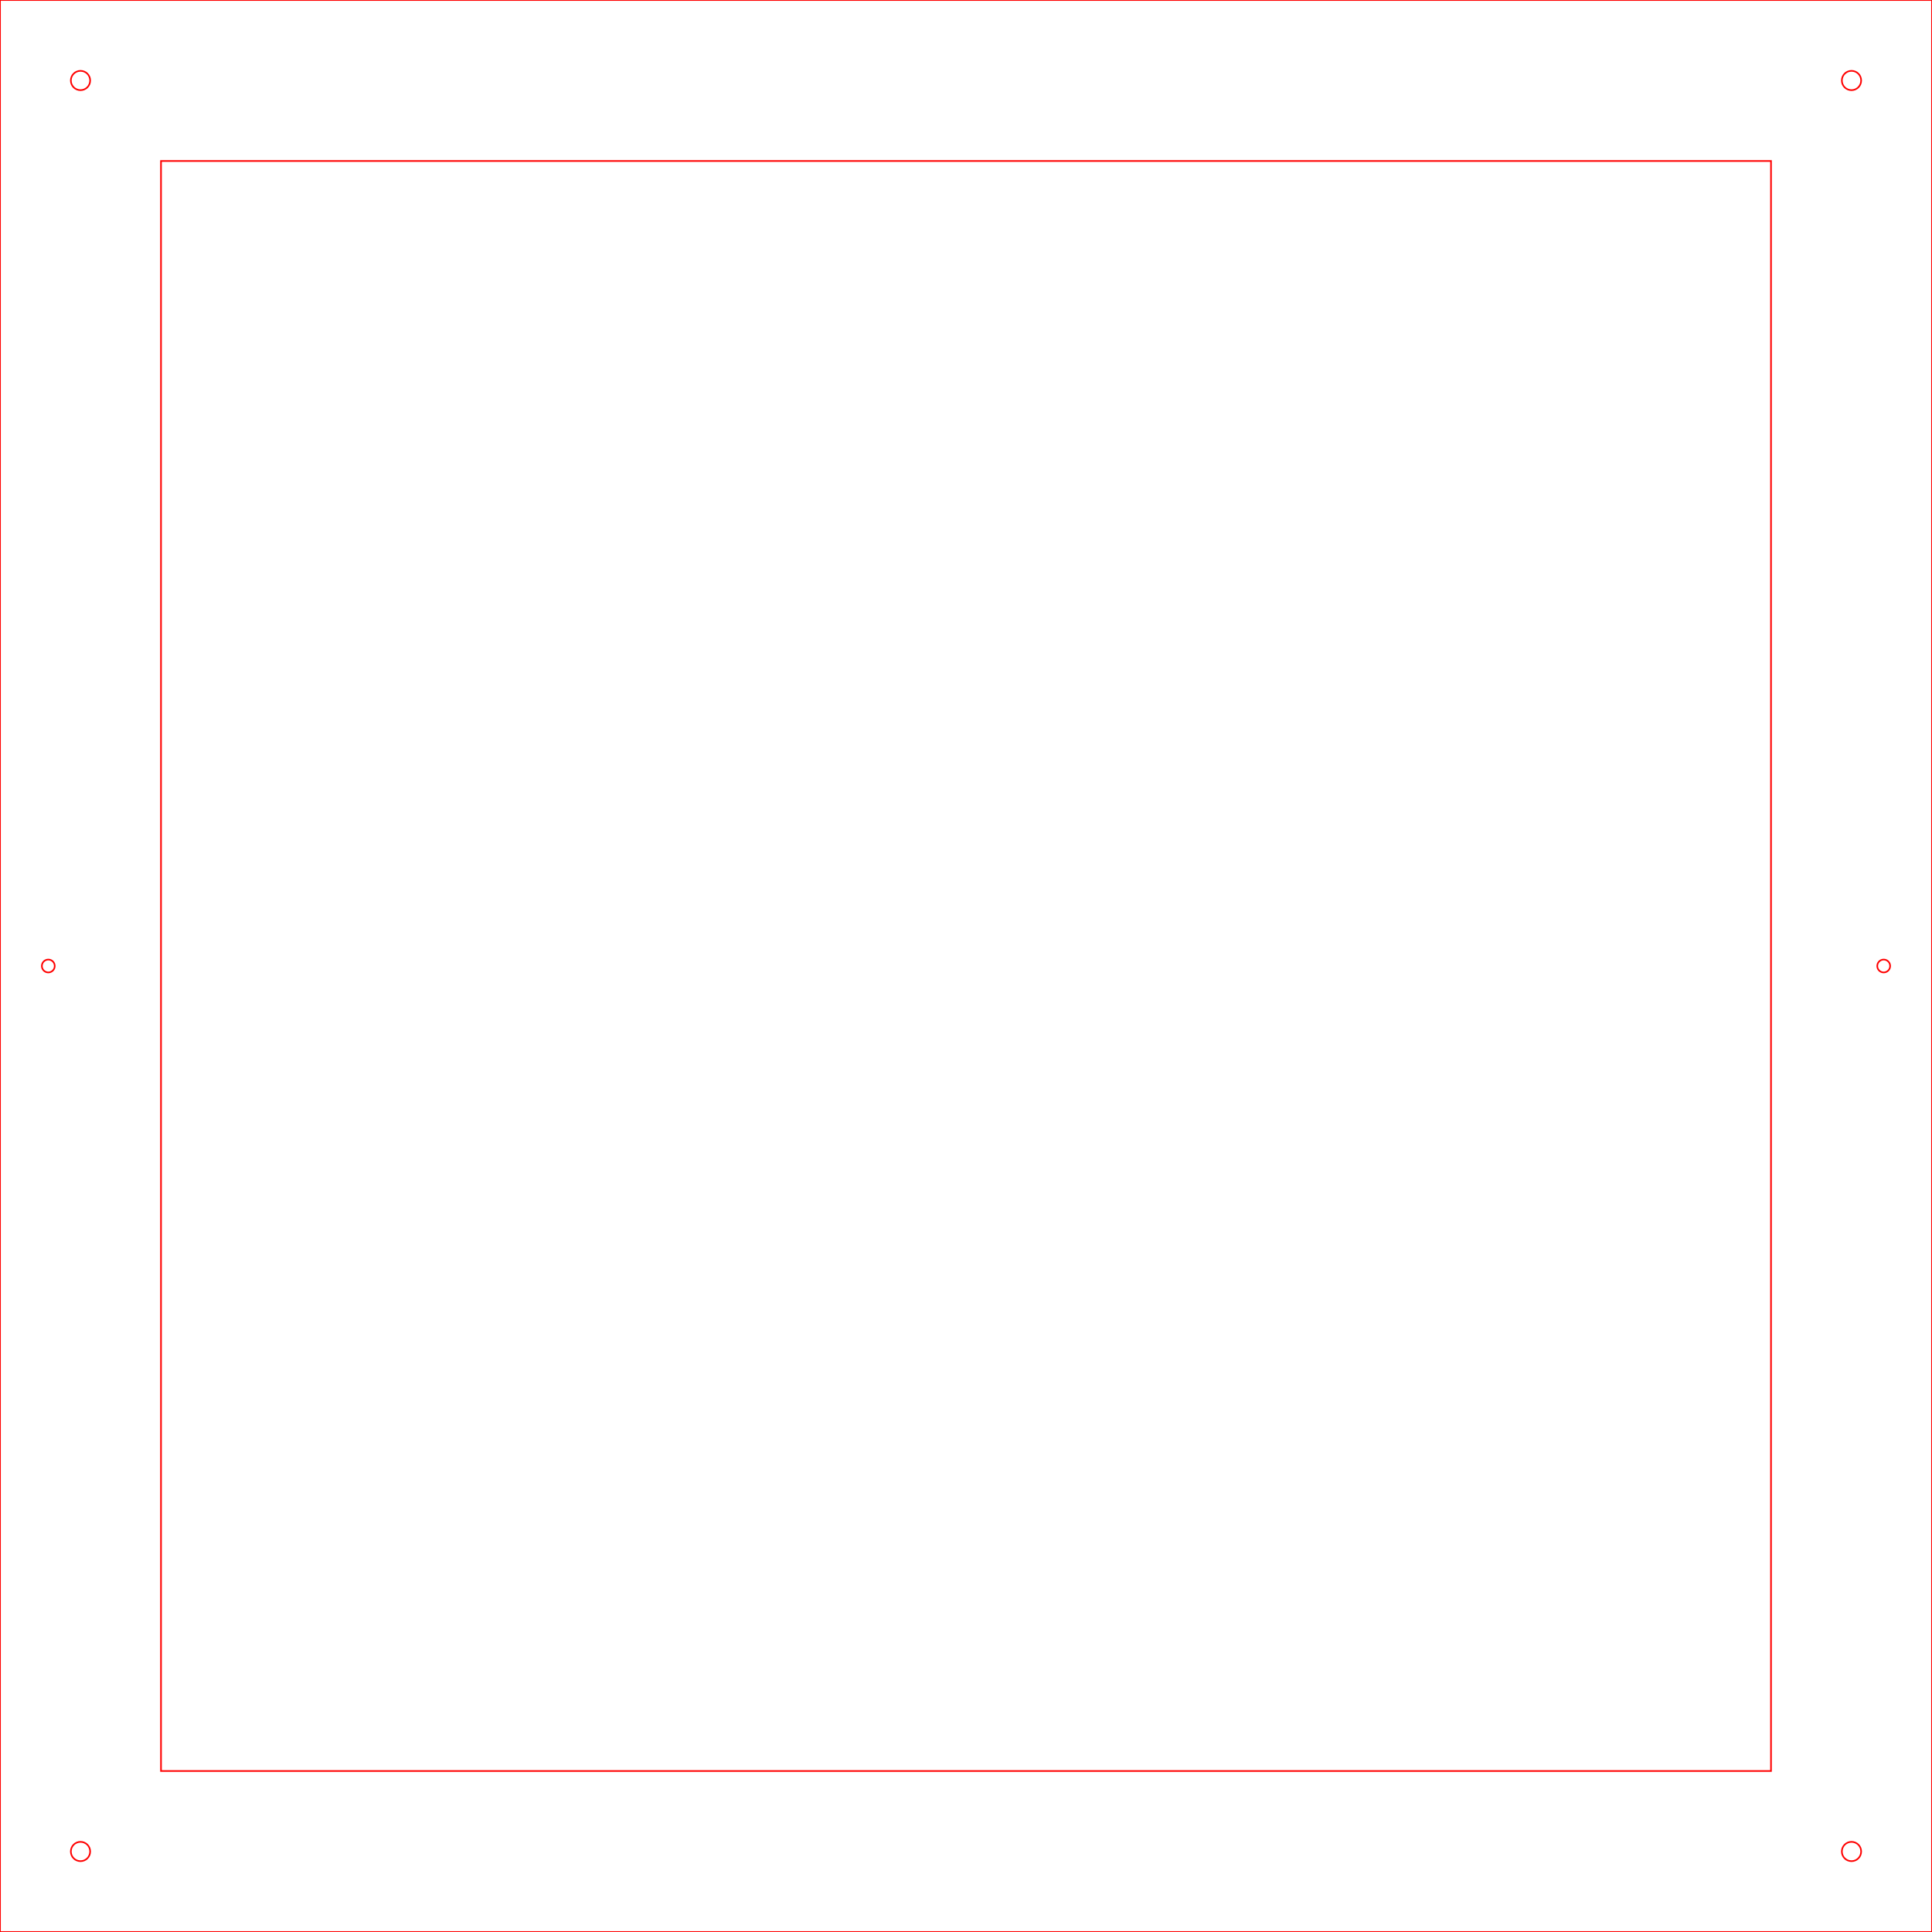
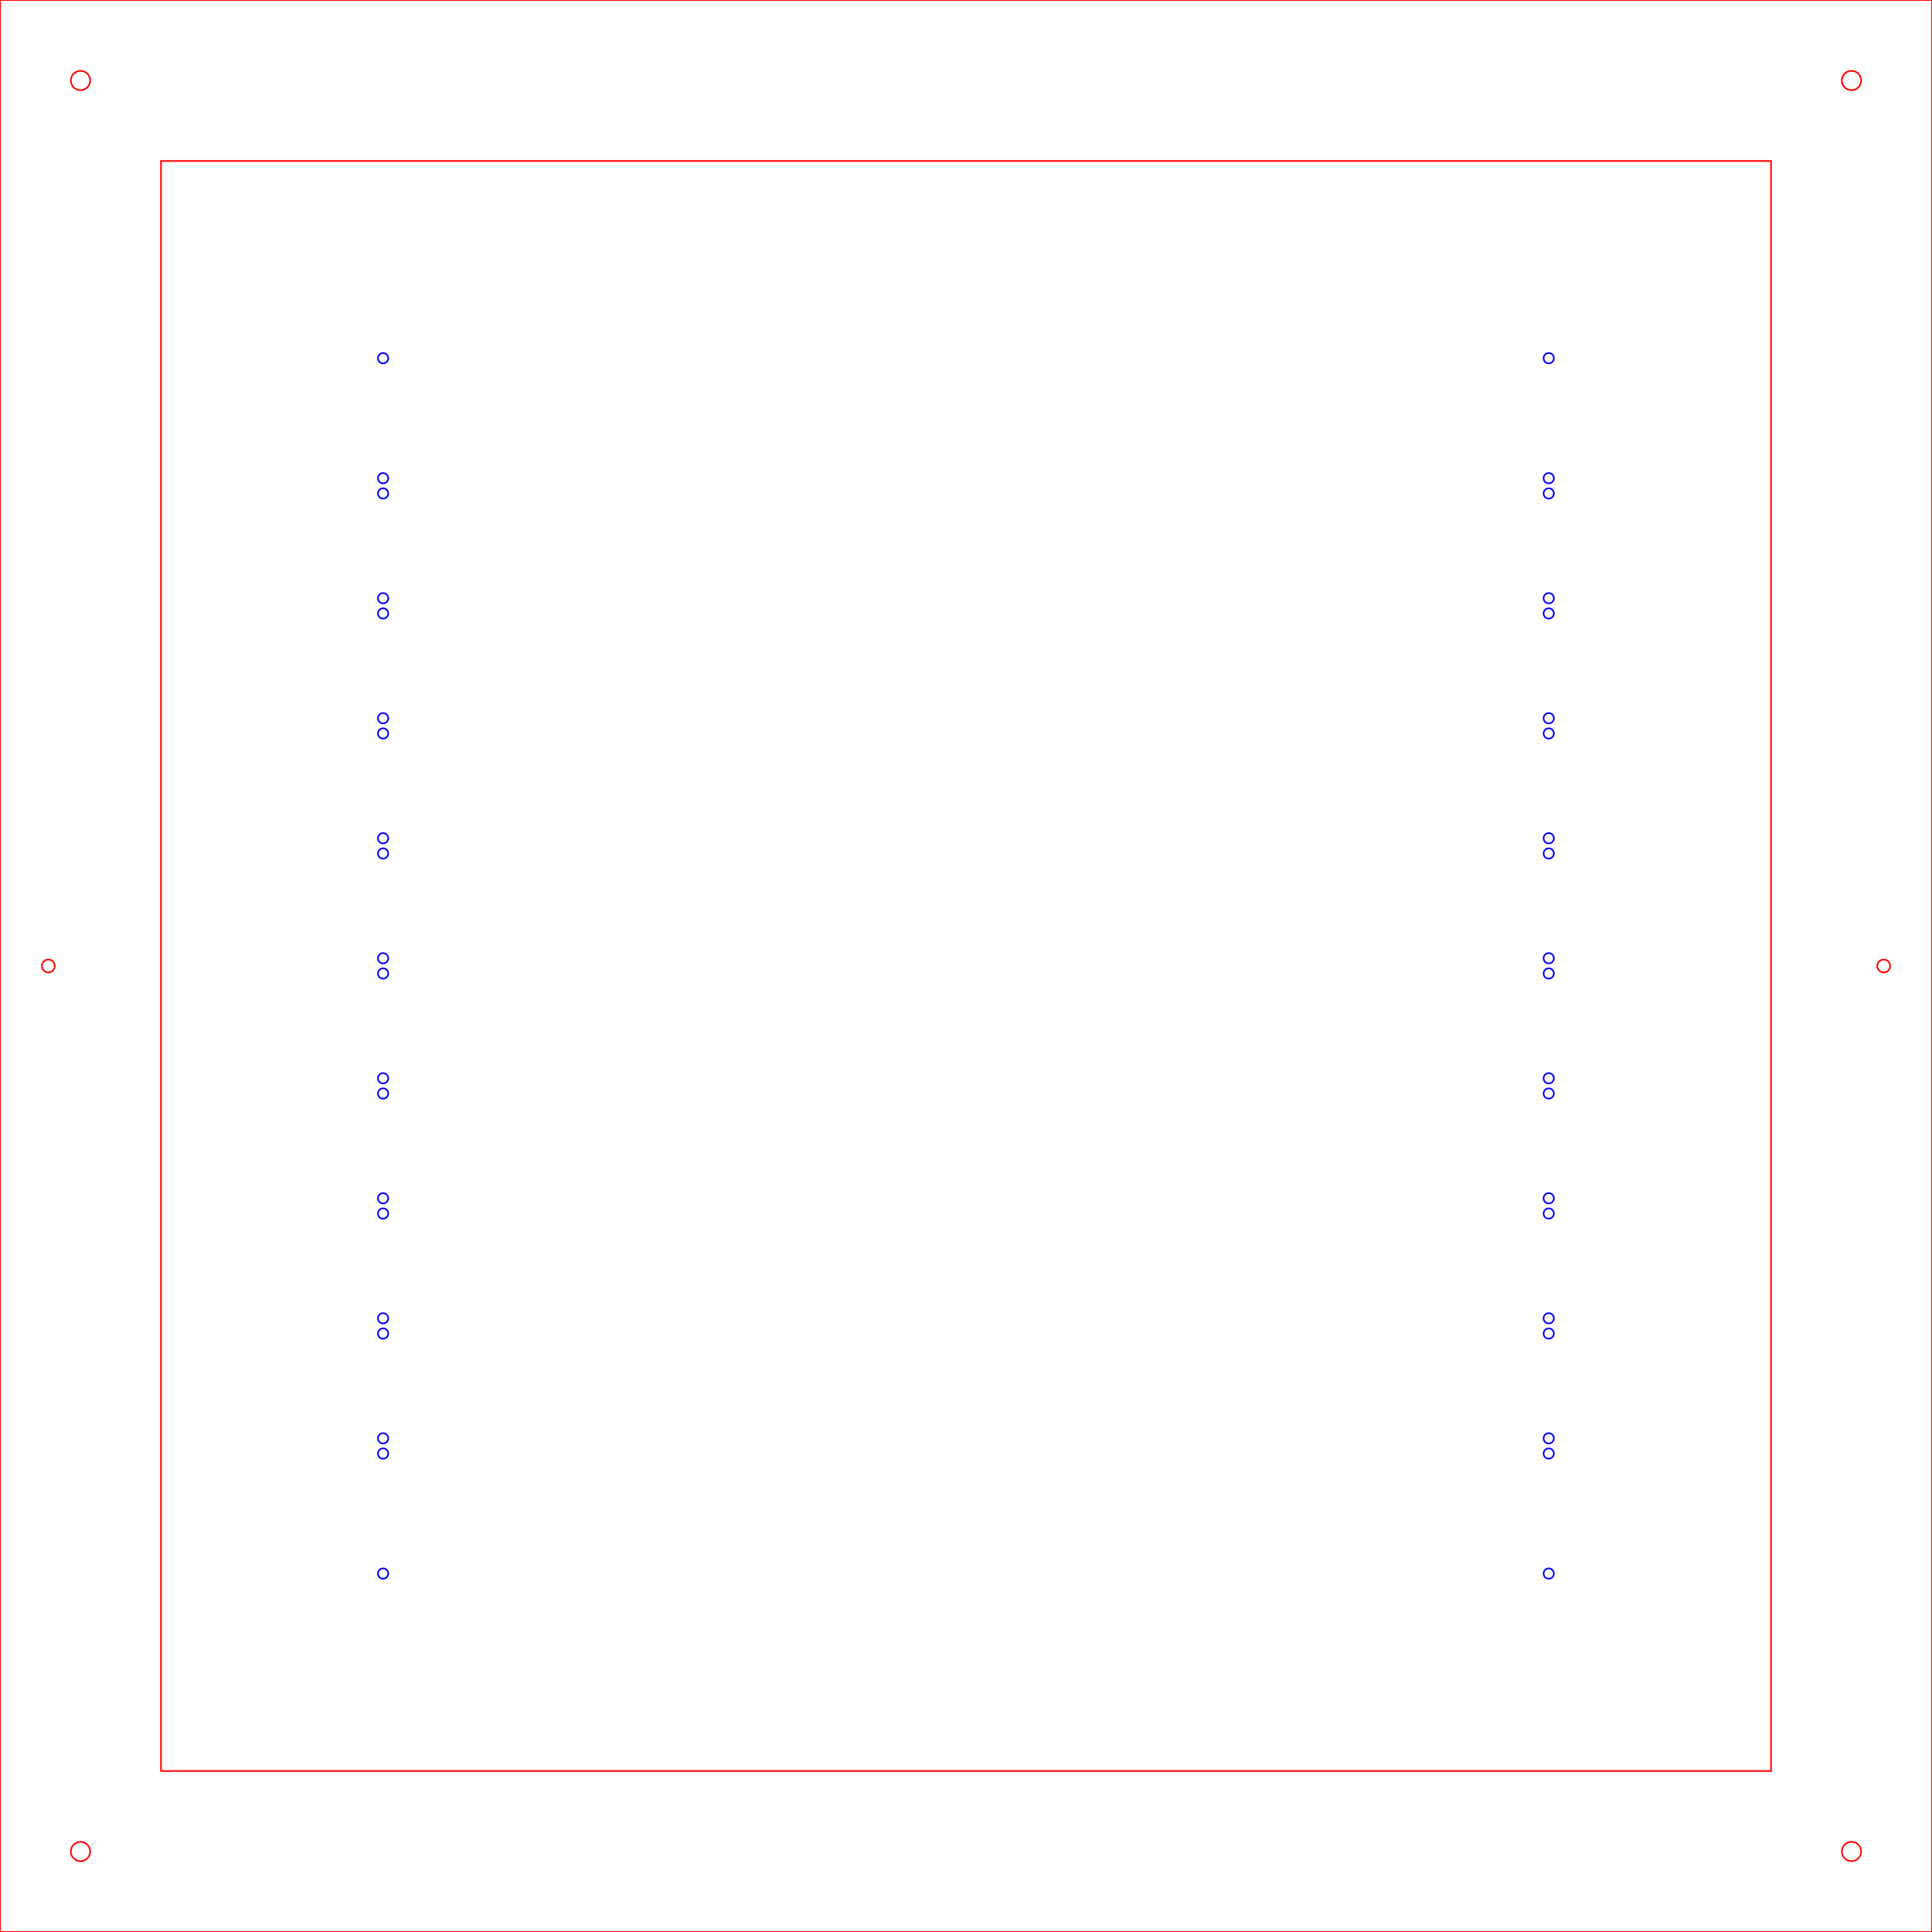
<svg xmlns="http://www.w3.org/2000/svg" width="600mm" height="600mm" viewBox="0 0 600 600">
  <rect x="0" y="0" width="600" height="600" style="fill:none;stroke:#ff0000;stroke-width:0.5" />
  <rect x="50" y="50" width="500" height="500" style="fill:none;stroke:#ff0000;stroke-width:0.5" />
  <circle cx="25" cy="25" r="3" style="fill:none;stroke:#ff0000;stroke-width:0.5" />
  <circle cx="575" cy="25" r="3" style="fill:none;stroke:#ff0000;stroke-width:0.5" />
  <circle cx="25" cy="575" r="3" style="fill:none;stroke:#ff0000;stroke-width:0.5" />
  <circle cx="575" cy="575" r="3" style="fill:none;stroke:#ff0000;stroke-width:0.5" />
  <circle cx="15" cy="300" r="2" style="fill:none;stroke:#ff0000;stroke-width:0.5" />
  <circle cx="585" cy="300" r="2" style="fill:none;stroke:#ff0000;stroke-width:0.5" />
+   <circle cx="118.972" cy="111.241" r="1.6" style="fill:none;stroke:#0000ff;stroke-width:0.5" />
+   <circle cx="480.972" cy="111.241" r="1.6" style="fill:none;stroke:#0000ff;stroke-width:0.5" />
+   <circle cx="118.972" cy="153.241" r="1.6" style="fill:none;stroke:#0000ff;stroke-width:0.5" />
+   <circle cx="480.972" cy="153.241" r="1.6" style="fill:none;stroke:#0000ff;stroke-width:0.5" />
+   <circle cx="118.972" cy="148.512" r="1.6" style="fill:none;stroke:#0000ff;stroke-width:0.5" />
+   <circle cx="480.972" cy="148.512" r="1.6" style="fill:none;stroke:#0000ff;stroke-width:0.5" />
+   <circle cx="118.972" cy="190.512" r="1.6" style="fill:none;stroke:#0000ff;stroke-width:0.5" />
+   <circle cx="480.972" cy="190.512" r="1.6" style="fill:none;stroke:#0000ff;stroke-width:0.5" />
+   <circle cx="118.972" cy="185.784" r="1.6" style="fill:none;stroke:#0000ff;stroke-width:0.5" />
+   <circle cx="480.972" cy="185.784" r="1.6" style="fill:none;stroke:#0000ff;stroke-width:0.5" />
+   <circle cx="118.972" cy="227.784" r="1.6" style="fill:none;stroke:#0000ff;stroke-width:0.5" />
+   <circle cx="480.972" cy="227.784" r="1.6" style="fill:none;stroke:#0000ff;stroke-width:0.5" />
+   <circle cx="118.972" cy="223.055" r="1.6" style="fill:none;stroke:#0000ff;stroke-width:0.5" />
+   <circle cx="480.972" cy="223.055" r="1.6" style="fill:none;stroke:#0000ff;stroke-width:0.5" />
+   <circle cx="118.972" cy="265.055" r="1.6" style="fill:none;stroke:#0000ff;stroke-width:0.5" />
+   <circle cx="480.972" cy="265.055" r="1.6" style="fill:none;stroke:#0000ff;stroke-width:0.5" />
+   <circle cx="118.972" cy="260.327" r="1.6" style="fill:none;stroke:#0000ff;stroke-width:0.5" />
+   <circle cx="480.972" cy="260.327" r="1.6" style="fill:none;stroke:#0000ff;stroke-width:0.5" />
+   <circle cx="118.972" cy="302.327" r="1.6" style="fill:none;stroke:#0000ff;stroke-width:0.5" />
+   <circle cx="480.972" cy="302.327" r="1.6" style="fill:none;stroke:#0000ff;stroke-width:0.5" />
+   <circle cx="118.972" cy="297.598" r="1.6" style="fill:none;stroke:#0000ff;stroke-width:0.5" />
+   <circle cx="480.972" cy="297.598" r="1.6" style="fill:none;stroke:#0000ff;stroke-width:0.5" />
+   <circle cx="118.972" cy="339.598" r="1.6" style="fill:none;stroke:#0000ff;stroke-width:0.5" />
+   <circle cx="480.972" cy="339.598" r="1.6" style="fill:none;stroke:#0000ff;stroke-width:0.5" />
+   <circle cx="118.972" cy="334.869" r="1.6" style="fill:none;stroke:#0000ff;stroke-width:0.5" />
+   <circle cx="480.972" cy="334.869" r="1.6" style="fill:none;stroke:#0000ff;stroke-width:0.5" />
+   <circle cx="118.972" cy="376.869" r="1.6" style="fill:none;stroke:#0000ff;stroke-width:0.5" />
+   <circle cx="480.972" cy="376.869" r="1.6" style="fill:none;stroke:#0000ff;stroke-width:0.5" />
+   <circle cx="118.972" cy="372.141" r="1.6" style="fill:none;stroke:#0000ff;stroke-width:0.5" />
+   <circle cx="480.972" cy="372.141" r="1.6" style="fill:none;stroke:#0000ff;stroke-width:0.5" />
+   <circle cx="118.972" cy="414.141" r="1.6" style="fill:none;stroke:#0000ff;stroke-width:0.5" />
+   <circle cx="480.972" cy="414.141" r="1.6" style="fill:none;stroke:#0000ff;stroke-width:0.5" />
+   <circle cx="118.972" cy="409.412" r="1.6" style="fill:none;stroke:#0000ff;stroke-width:0.5" />
+   <circle cx="480.972" cy="409.412" r="1.6" style="fill:none;stroke:#0000ff;stroke-width:0.5" />
+   <circle cx="118.972" cy="451.412" r="1.6" style="fill:none;stroke:#0000ff;stroke-width:0.5" />
+   <circle cx="480.972" cy="451.412" r="1.6" style="fill:none;stroke:#0000ff;stroke-width:0.5" />
+   <circle cx="118.972" cy="446.684" r="1.6" style="fill:none;stroke:#0000ff;stroke-width:0.5" />
+   <circle cx="480.972" cy="446.684" r="1.6" style="fill:none;stroke:#0000ff;stroke-width:0.5" />
+   <circle cx="118.972" cy="488.684" r="1.6" style="fill:none;stroke:#0000ff;stroke-width:0.5" />
+   <circle cx="480.972" cy="488.684" r="1.6" style="fill:none;stroke:#0000ff;stroke-width:0.5" />
</svg>
